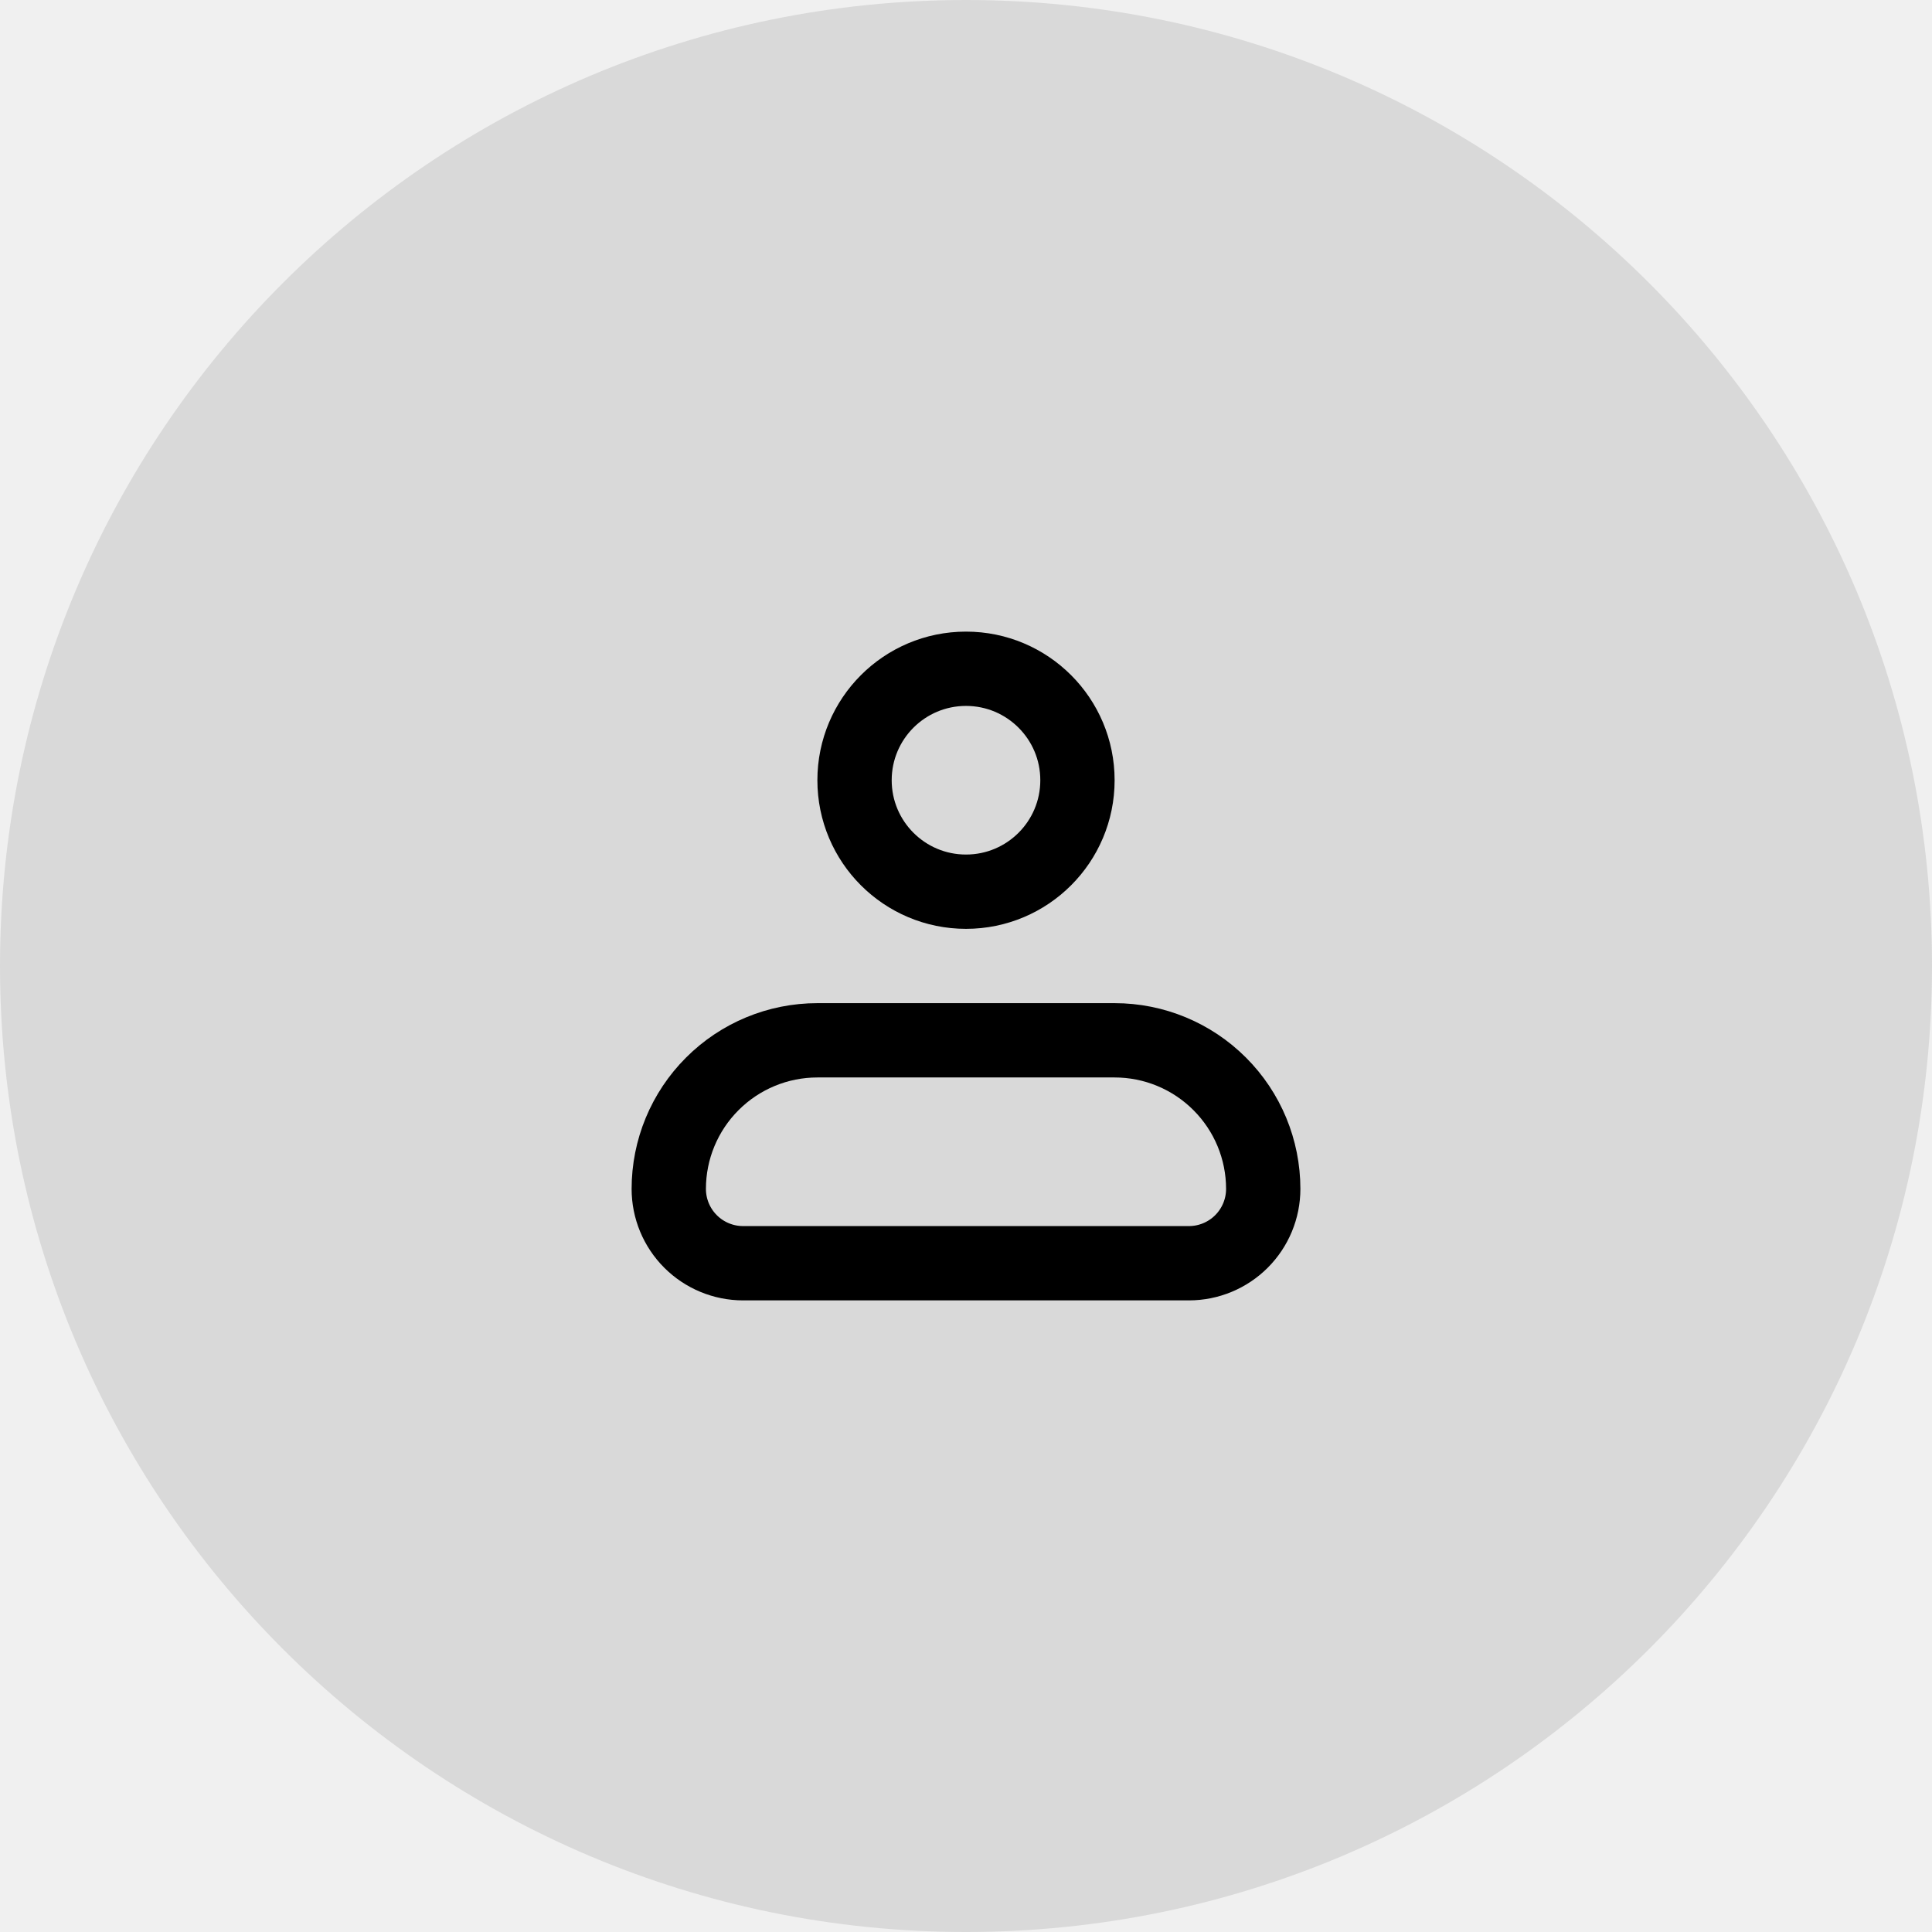
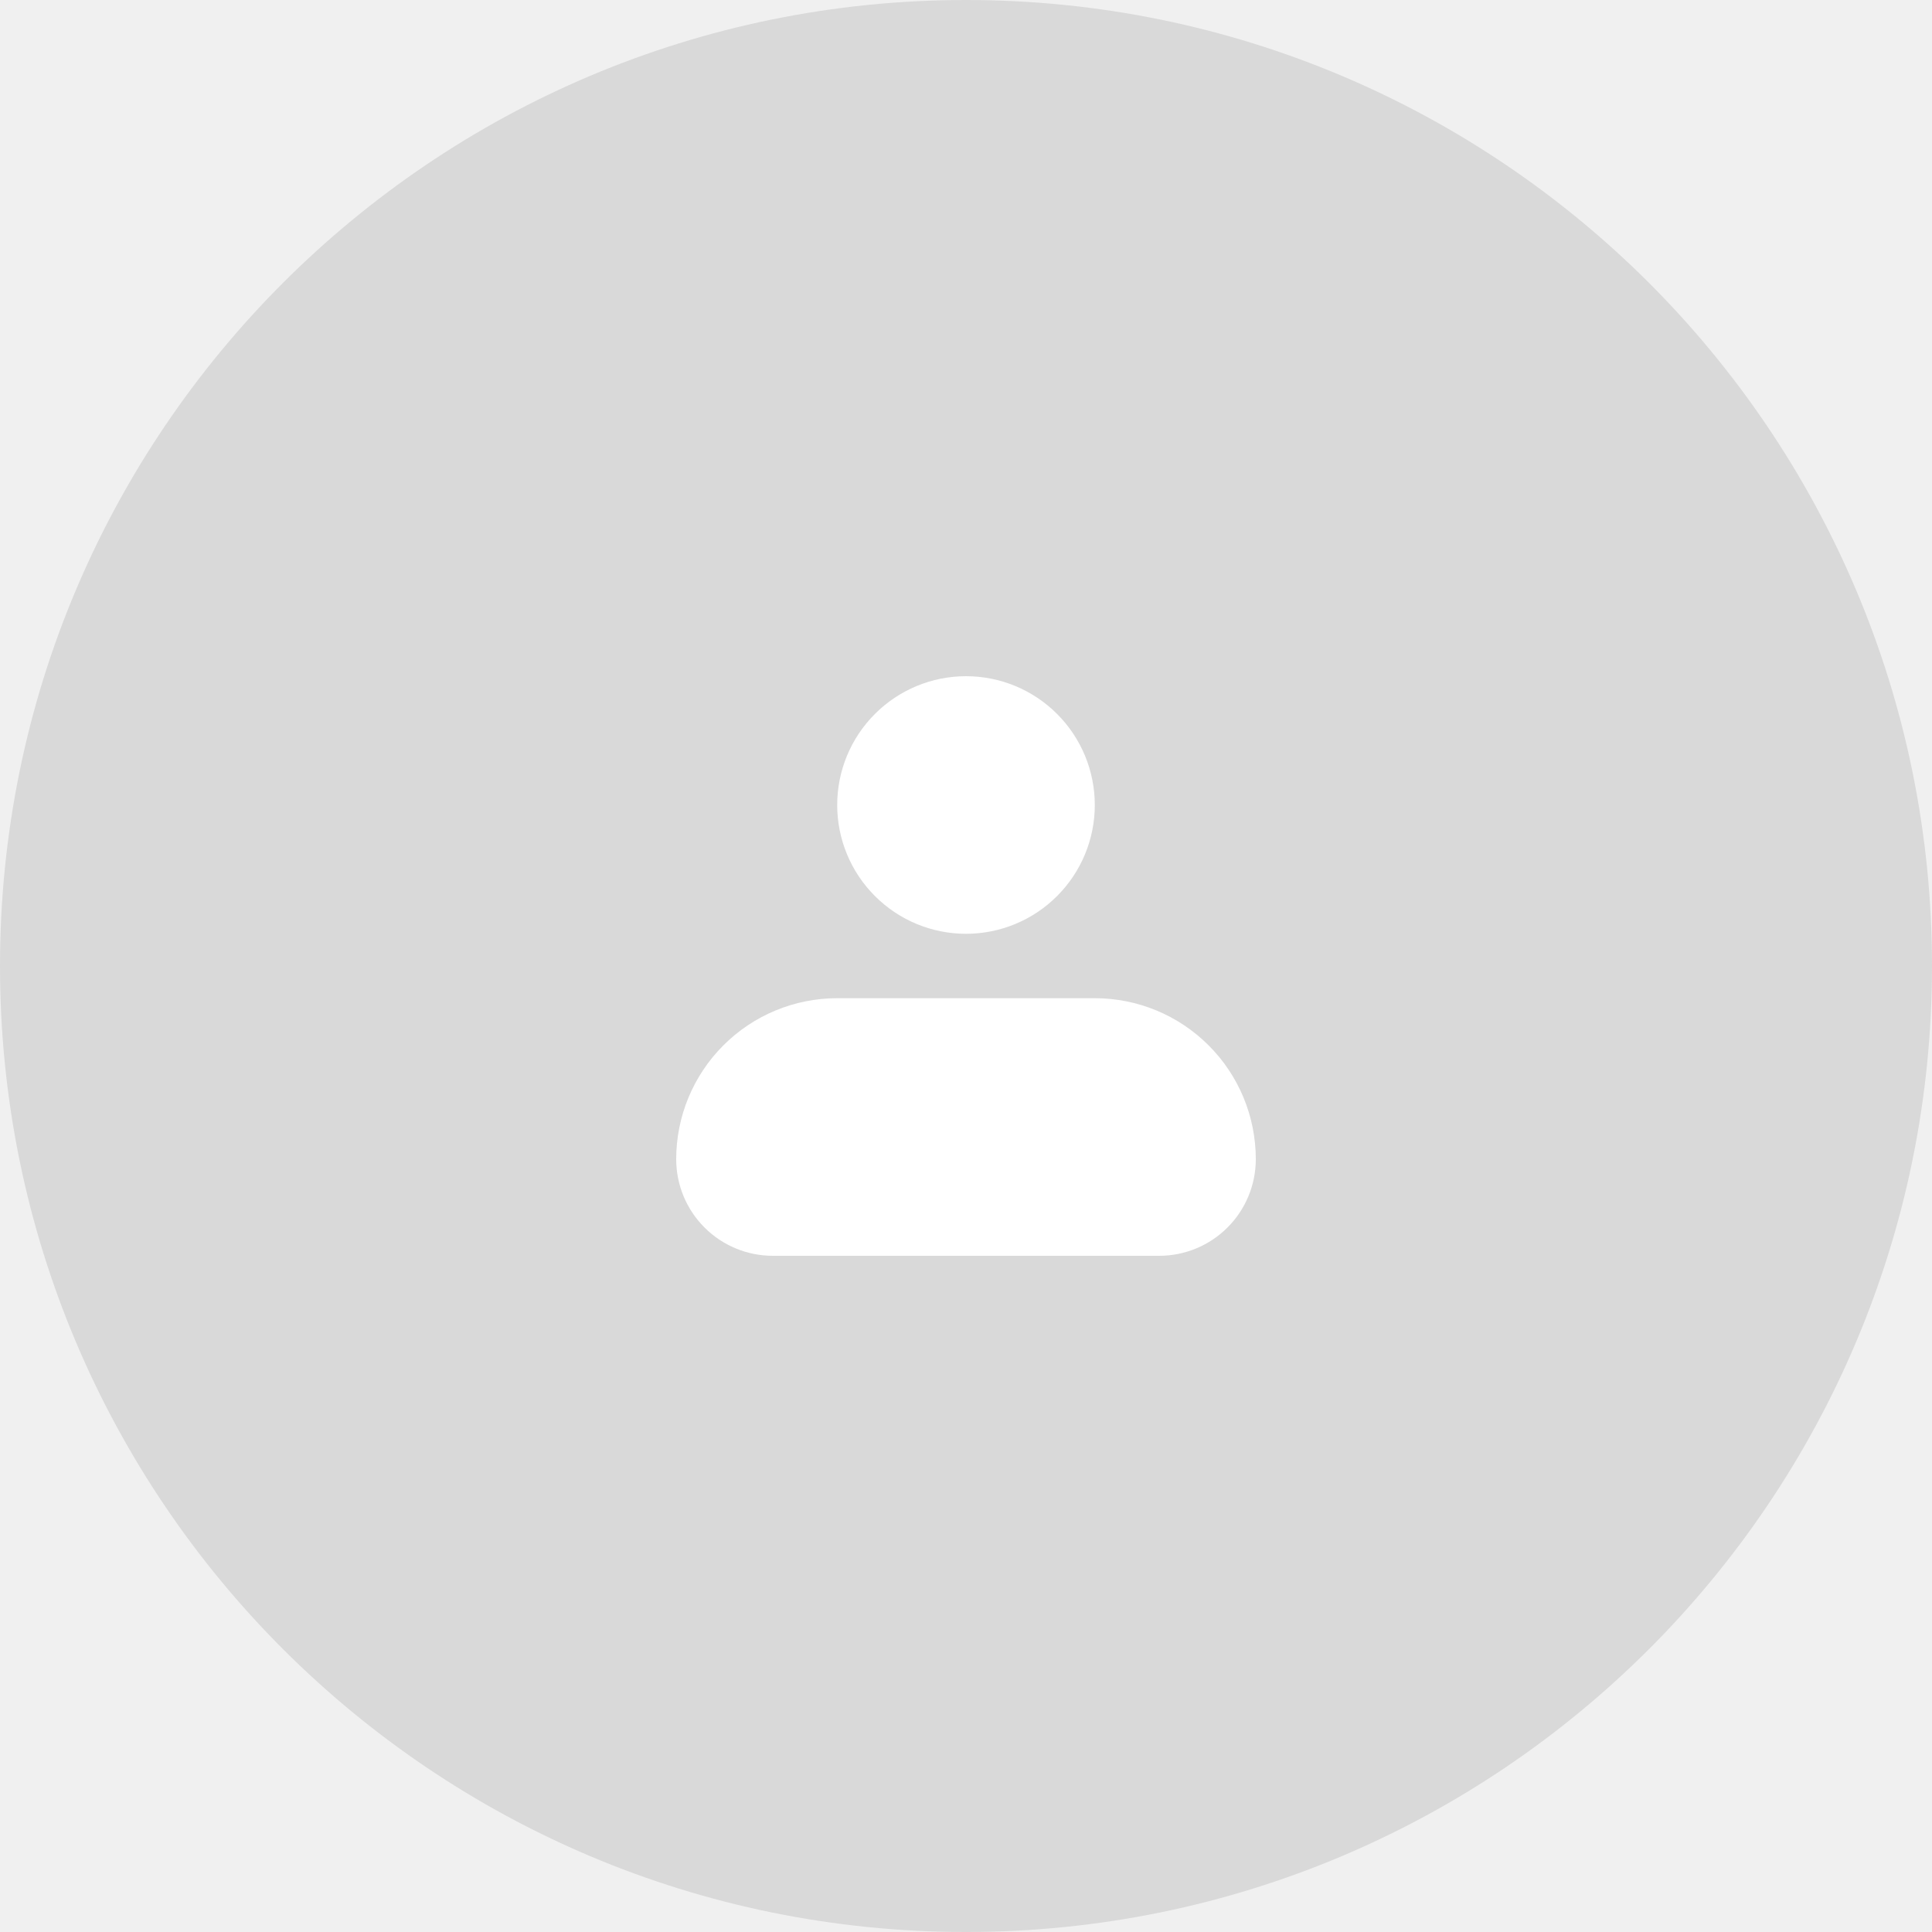
- <svg xmlns="http://www.w3.org/2000/svg" width="52" height="52" viewBox="0 0 52 52" fill="none">
-   <circle cx="26" cy="26" r="26" fill="#D9D9D9" />
-   <path d="M18 32C18 30.939 18.421 29.922 19.172 29.172C19.922 28.421 20.939 28 22 28H30C31.061 28 32.078 28.421 32.828 29.172C33.579 29.922 34 30.939 34 32C34 32.53 33.789 33.039 33.414 33.414C33.039 33.789 32.53 34 32 34H20C19.47 34 18.961 33.789 18.586 33.414C18.211 33.039 18 32.53 18 32Z" stroke="black" stroke-width="2" stroke-linejoin="round" />
-   <path d="M26 24C27.657 24 29 22.657 29 21C29 19.343 27.657 18 26 18C24.343 18 23 19.343 23 21C23 22.657 24.343 24 26 24Z" stroke="black" stroke-width="2" />
+ <svg xmlns="http://www.w3.org/2000/svg" width="60" height="60" viewBox="0 0 60 60" fill="none">
+   <circle cx="30" cy="30" r="30" fill="#D9D9D9" />
+   <path fill-rule="evenodd" clip-rule="evenodd" d="M26 25C26 23.939 26.421 22.922 27.172 22.172C27.922 21.421 28.939 21 30 21C31.061 21 32.078 21.421 32.828 22.172C33.579 22.922 34 23.939 34 25C34 26.061 33.579 27.078 32.828 27.828C32.078 28.579 31.061 29 30 29C28.939 29 27.922 28.579 27.172 27.828C26.421 27.078 26 26.061 26 25ZM26 31C24.674 31 23.402 31.527 22.465 32.465C21.527 33.402 21 34.674 21 36C21 36.796 21.316 37.559 21.879 38.121C22.441 38.684 23.204 39 24 39H36C36.796 39 37.559 38.684 38.121 38.121C38.684 37.559 39 36.796 39 36C39 34.674 38.473 33.402 37.535 32.465C36.598 31.527 35.326 31 34 31H26Z" fill="white" />
</svg>
